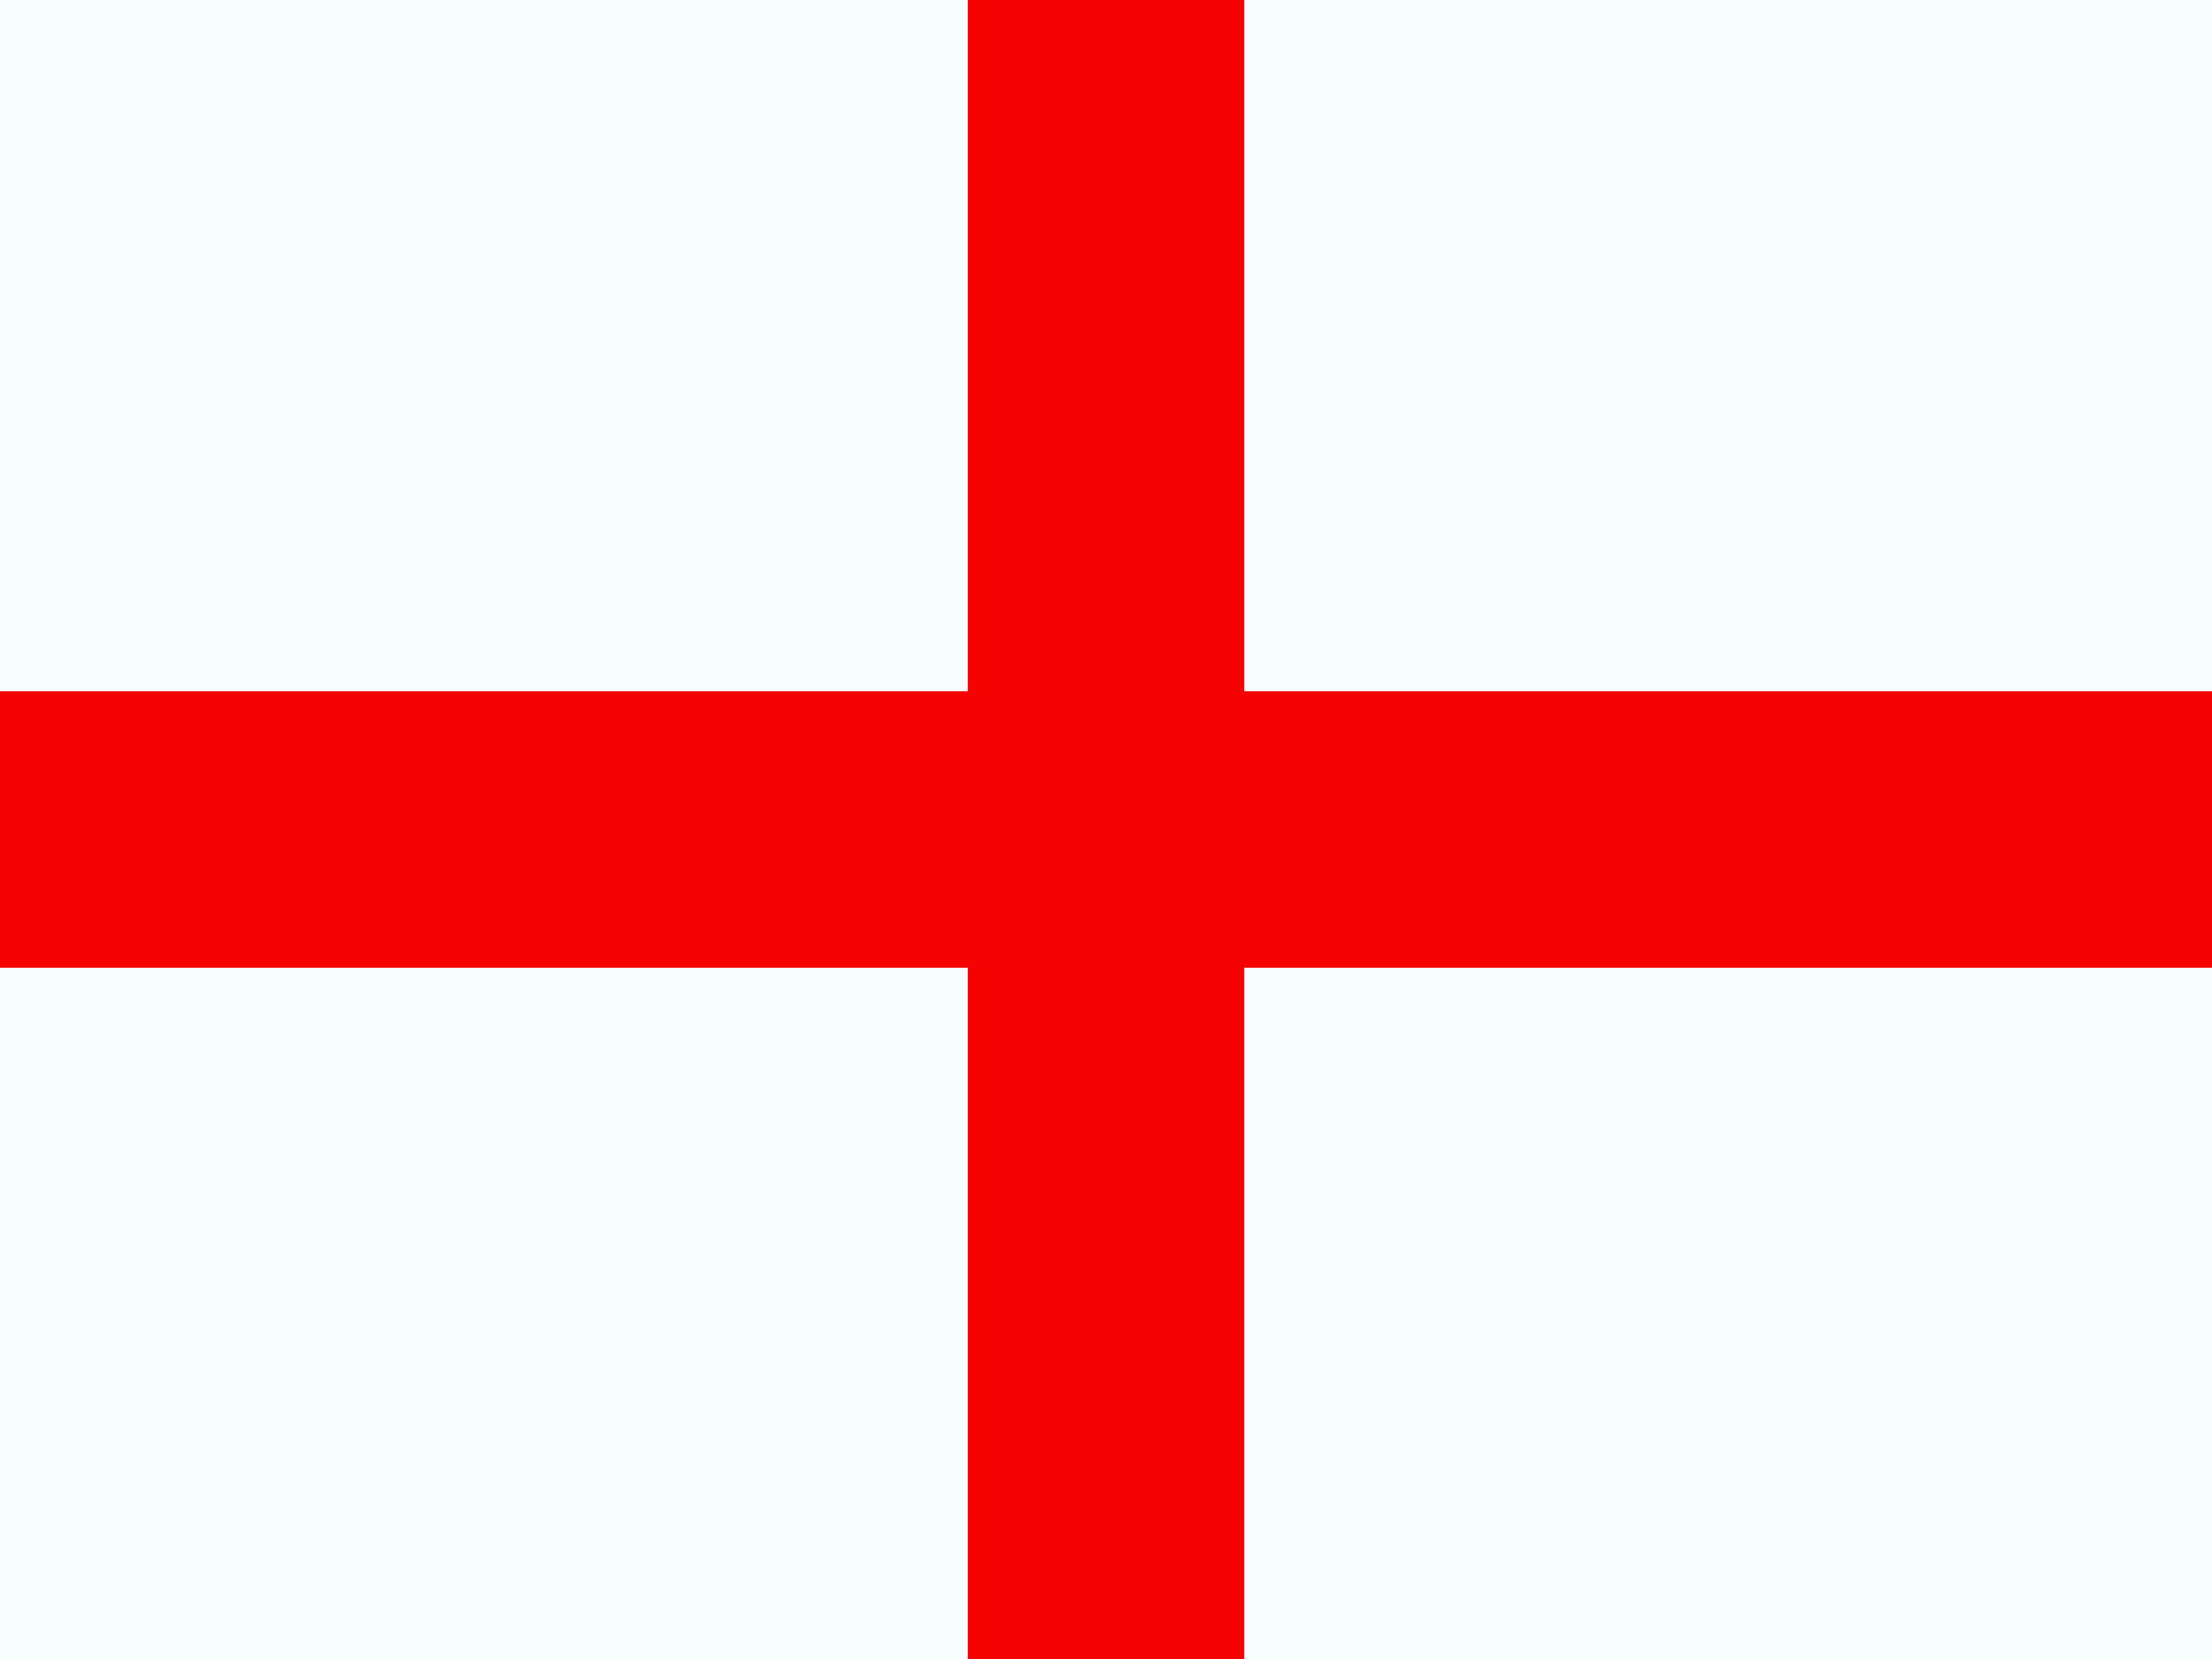
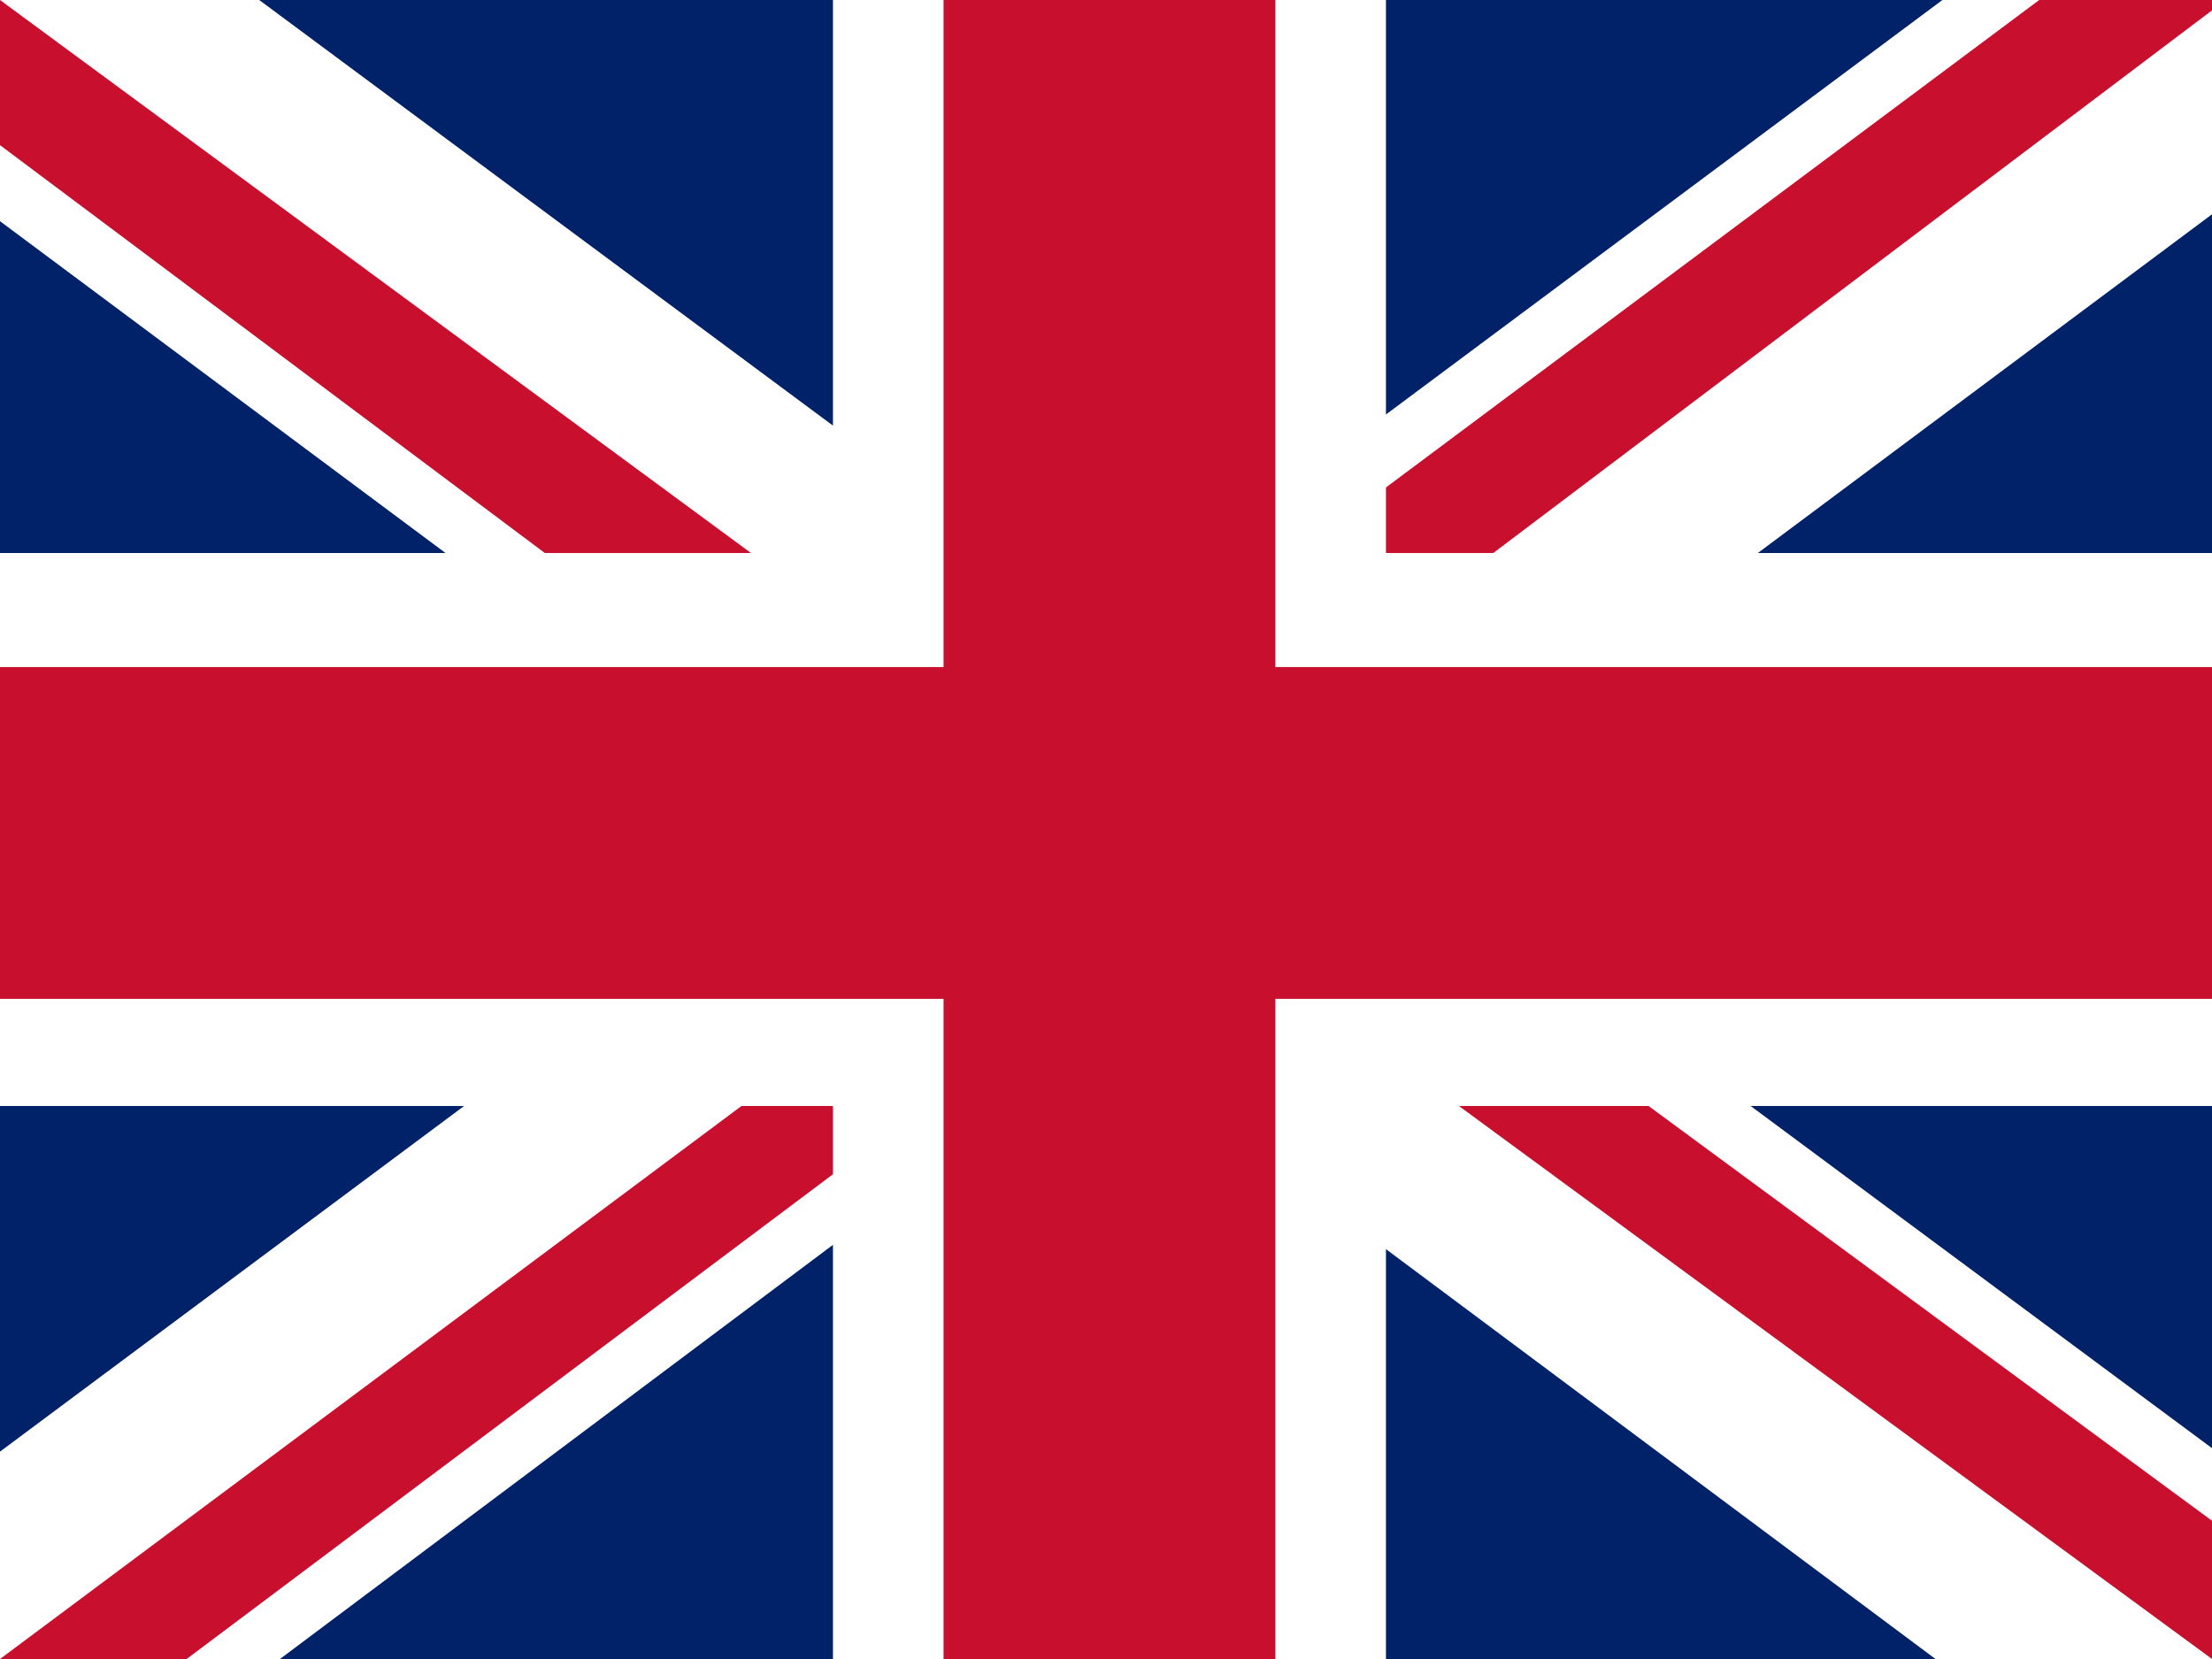
- <svg xmlns="http://www.w3.org/2000/svg" xmlns:xlink="http://www.w3.org/1999/xlink" width="32px" height="24px" viewBox="0 0 32 24" version="1.1">
-   <defs>
-     <rect id="path-1" x="0" y="0" width="32" height="24" />
-   </defs>
-   <g id="Symbols" stroke="none" stroke-width="1" fill="none" fill-rule="evenodd">
-     <g id="flag">
-       <mask id="mask-2" fill="white">
-         <use xlink:href="#path-1" />
-       </mask>
-       <g id="mask" />
-       <g id="contents" mask="url(#mask-2)">
-         <rect id="1" fill="#F7FCFF" x="0" y="0" width="32" height="24" />
-         <path d="M18,0 L18,10 L32,10 L32,14 L18,14 L18,24 L14,24 L14,14 L0,14 L0,10 L14,10 L14,0 L18,0 Z" id="Combined-Shape" fill="#F50302" />
-       </g>
-     </g>
-   </g>
+ <svg xmlns="http://www.w3.org/2000/svg" id="flag-icons-gb" viewBox="0 0 640 480">
+   <path fill="#012169" d="M0 0h640v480H0z" />
+   <path fill="#FFF" d="m75 0 244 181L562 0h78v62L400 241l240 178v61h-80L320 301 81 480H0v-60l239-178L0 64V0h75z" />
+   <path fill="#C8102E" d="m424 281 216 159v40L369 281h55zm-184 20 6 35L54 480H0l240-179zM640 0v3L391 191l2-44L590 0h50zM0 0l239 176h-60L0 42V0z" />
+   <path fill="#FFF" d="M241 0v480h160V0H241zM0 160v160h640V160H0z" />
+   <path fill="#C8102E" d="M0 193v96h640v-96H0zM273 0v480h96V0h-96z" />
</svg>
